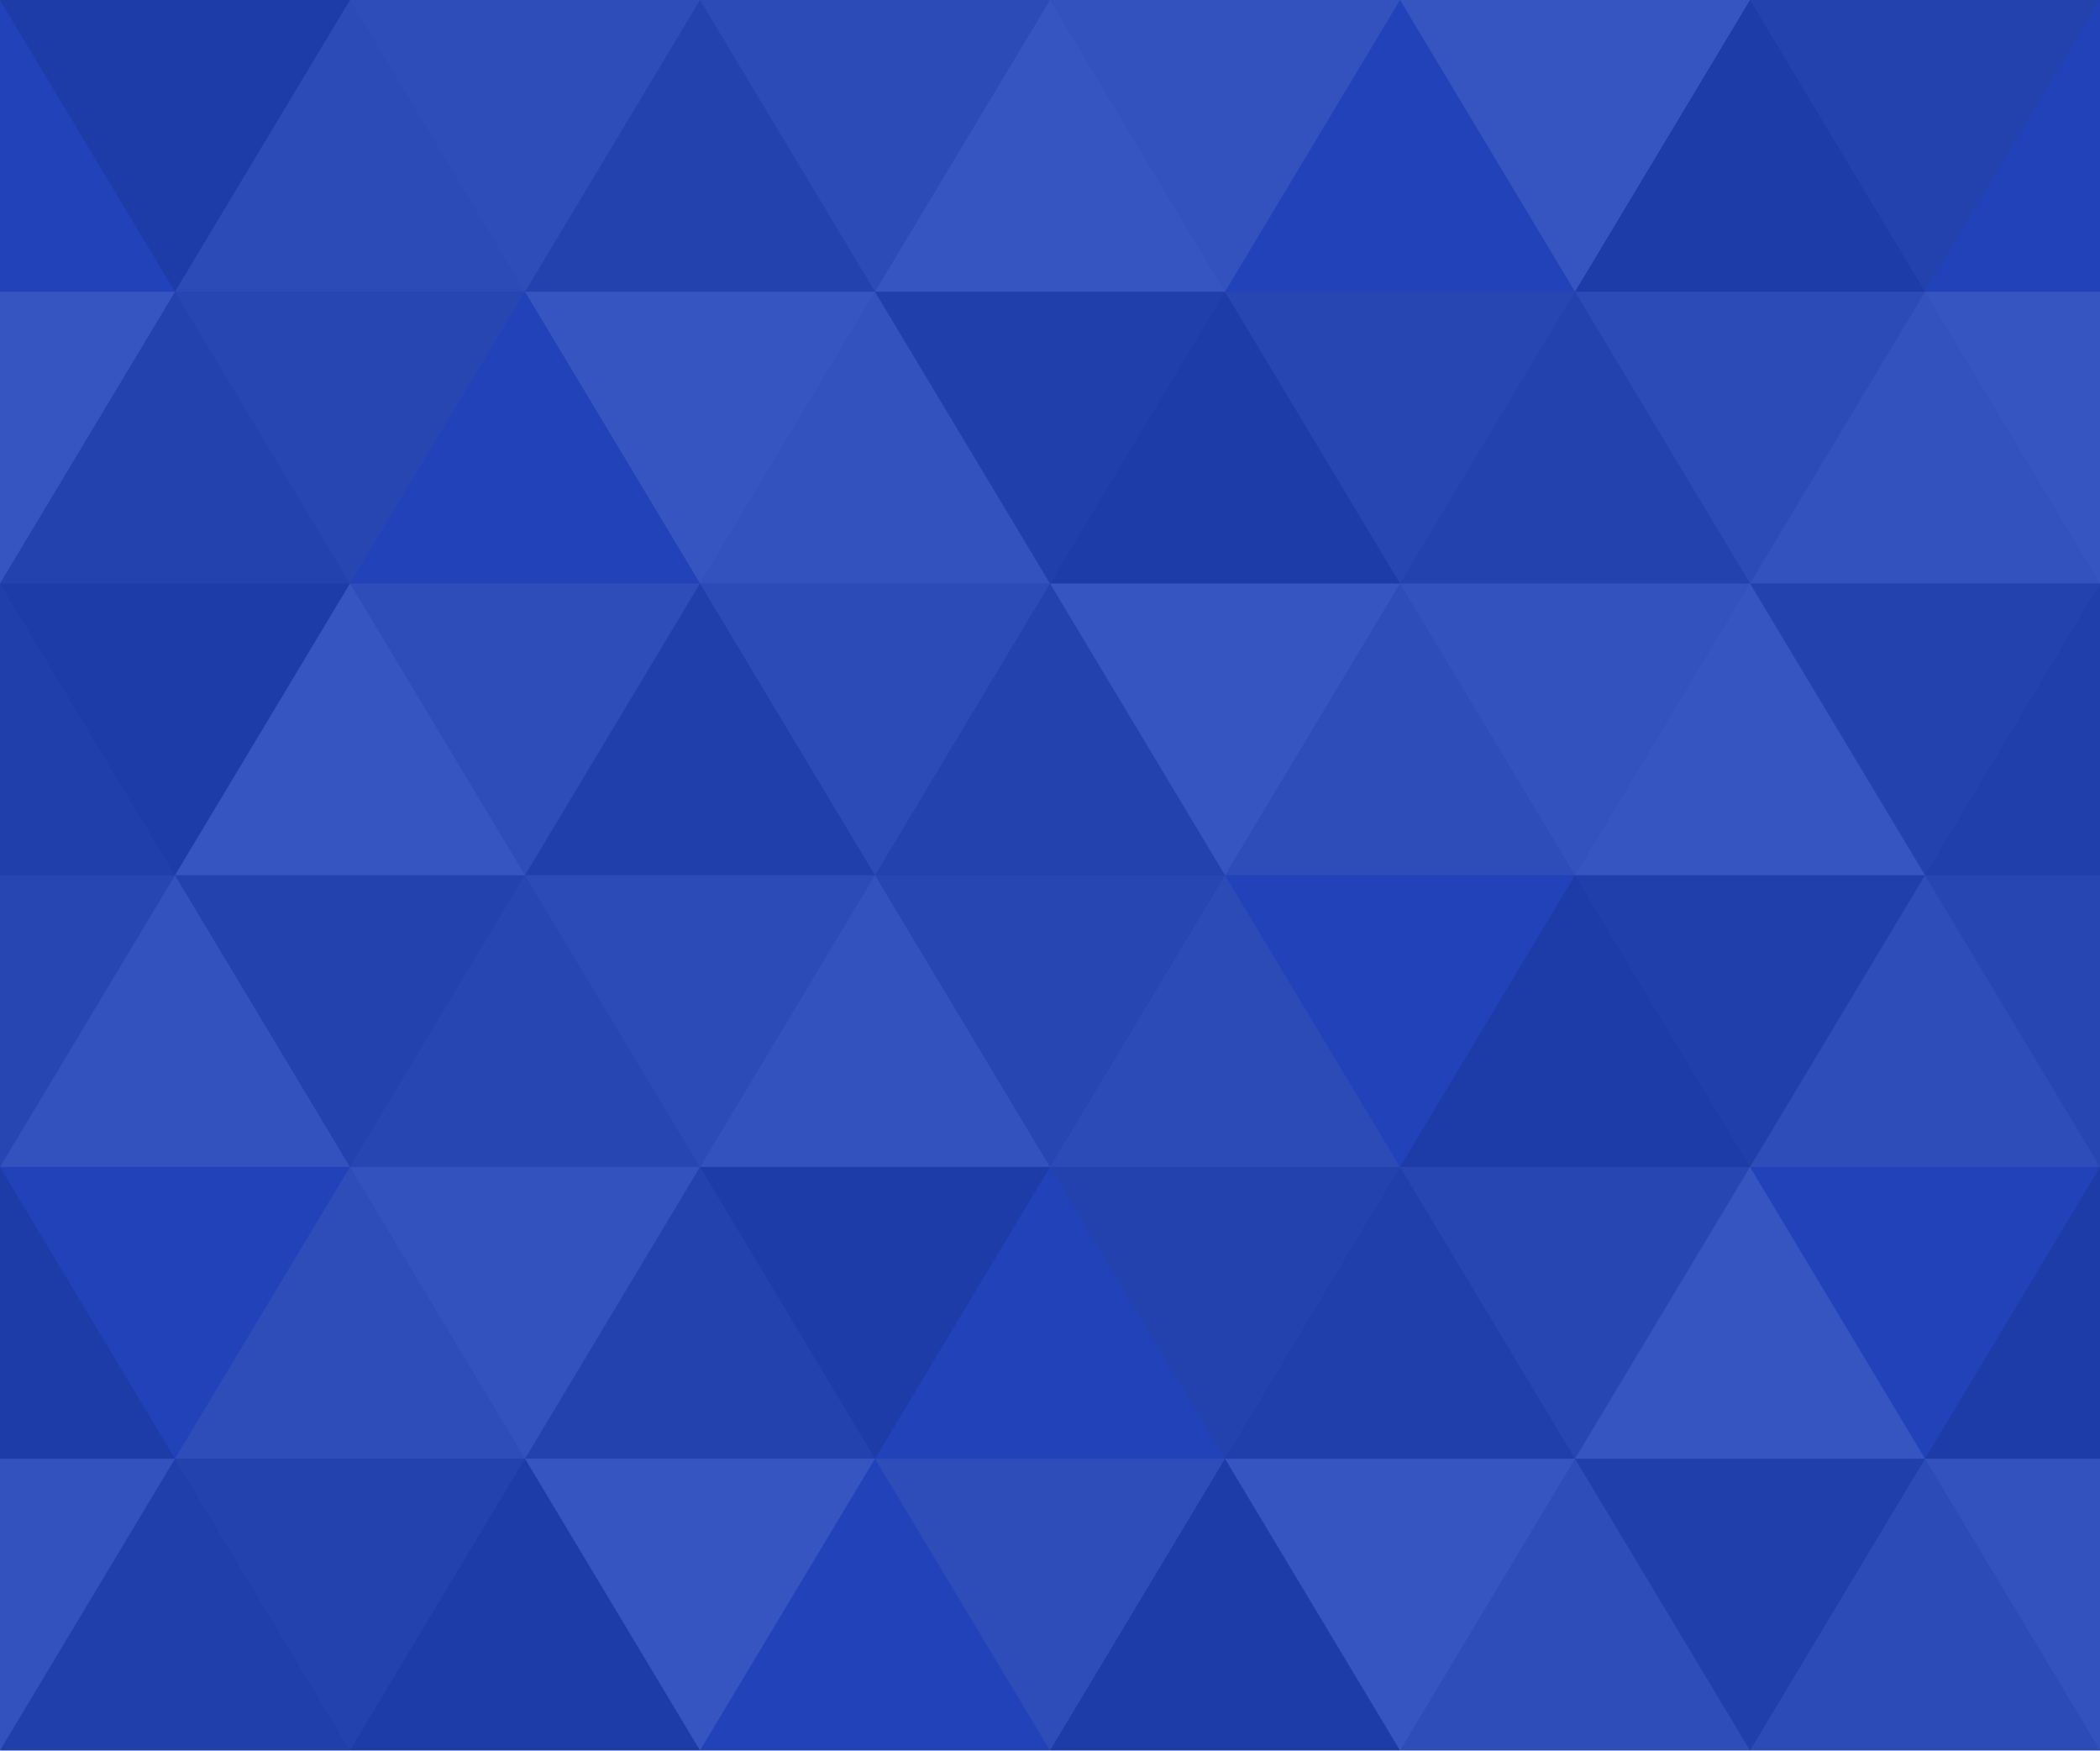
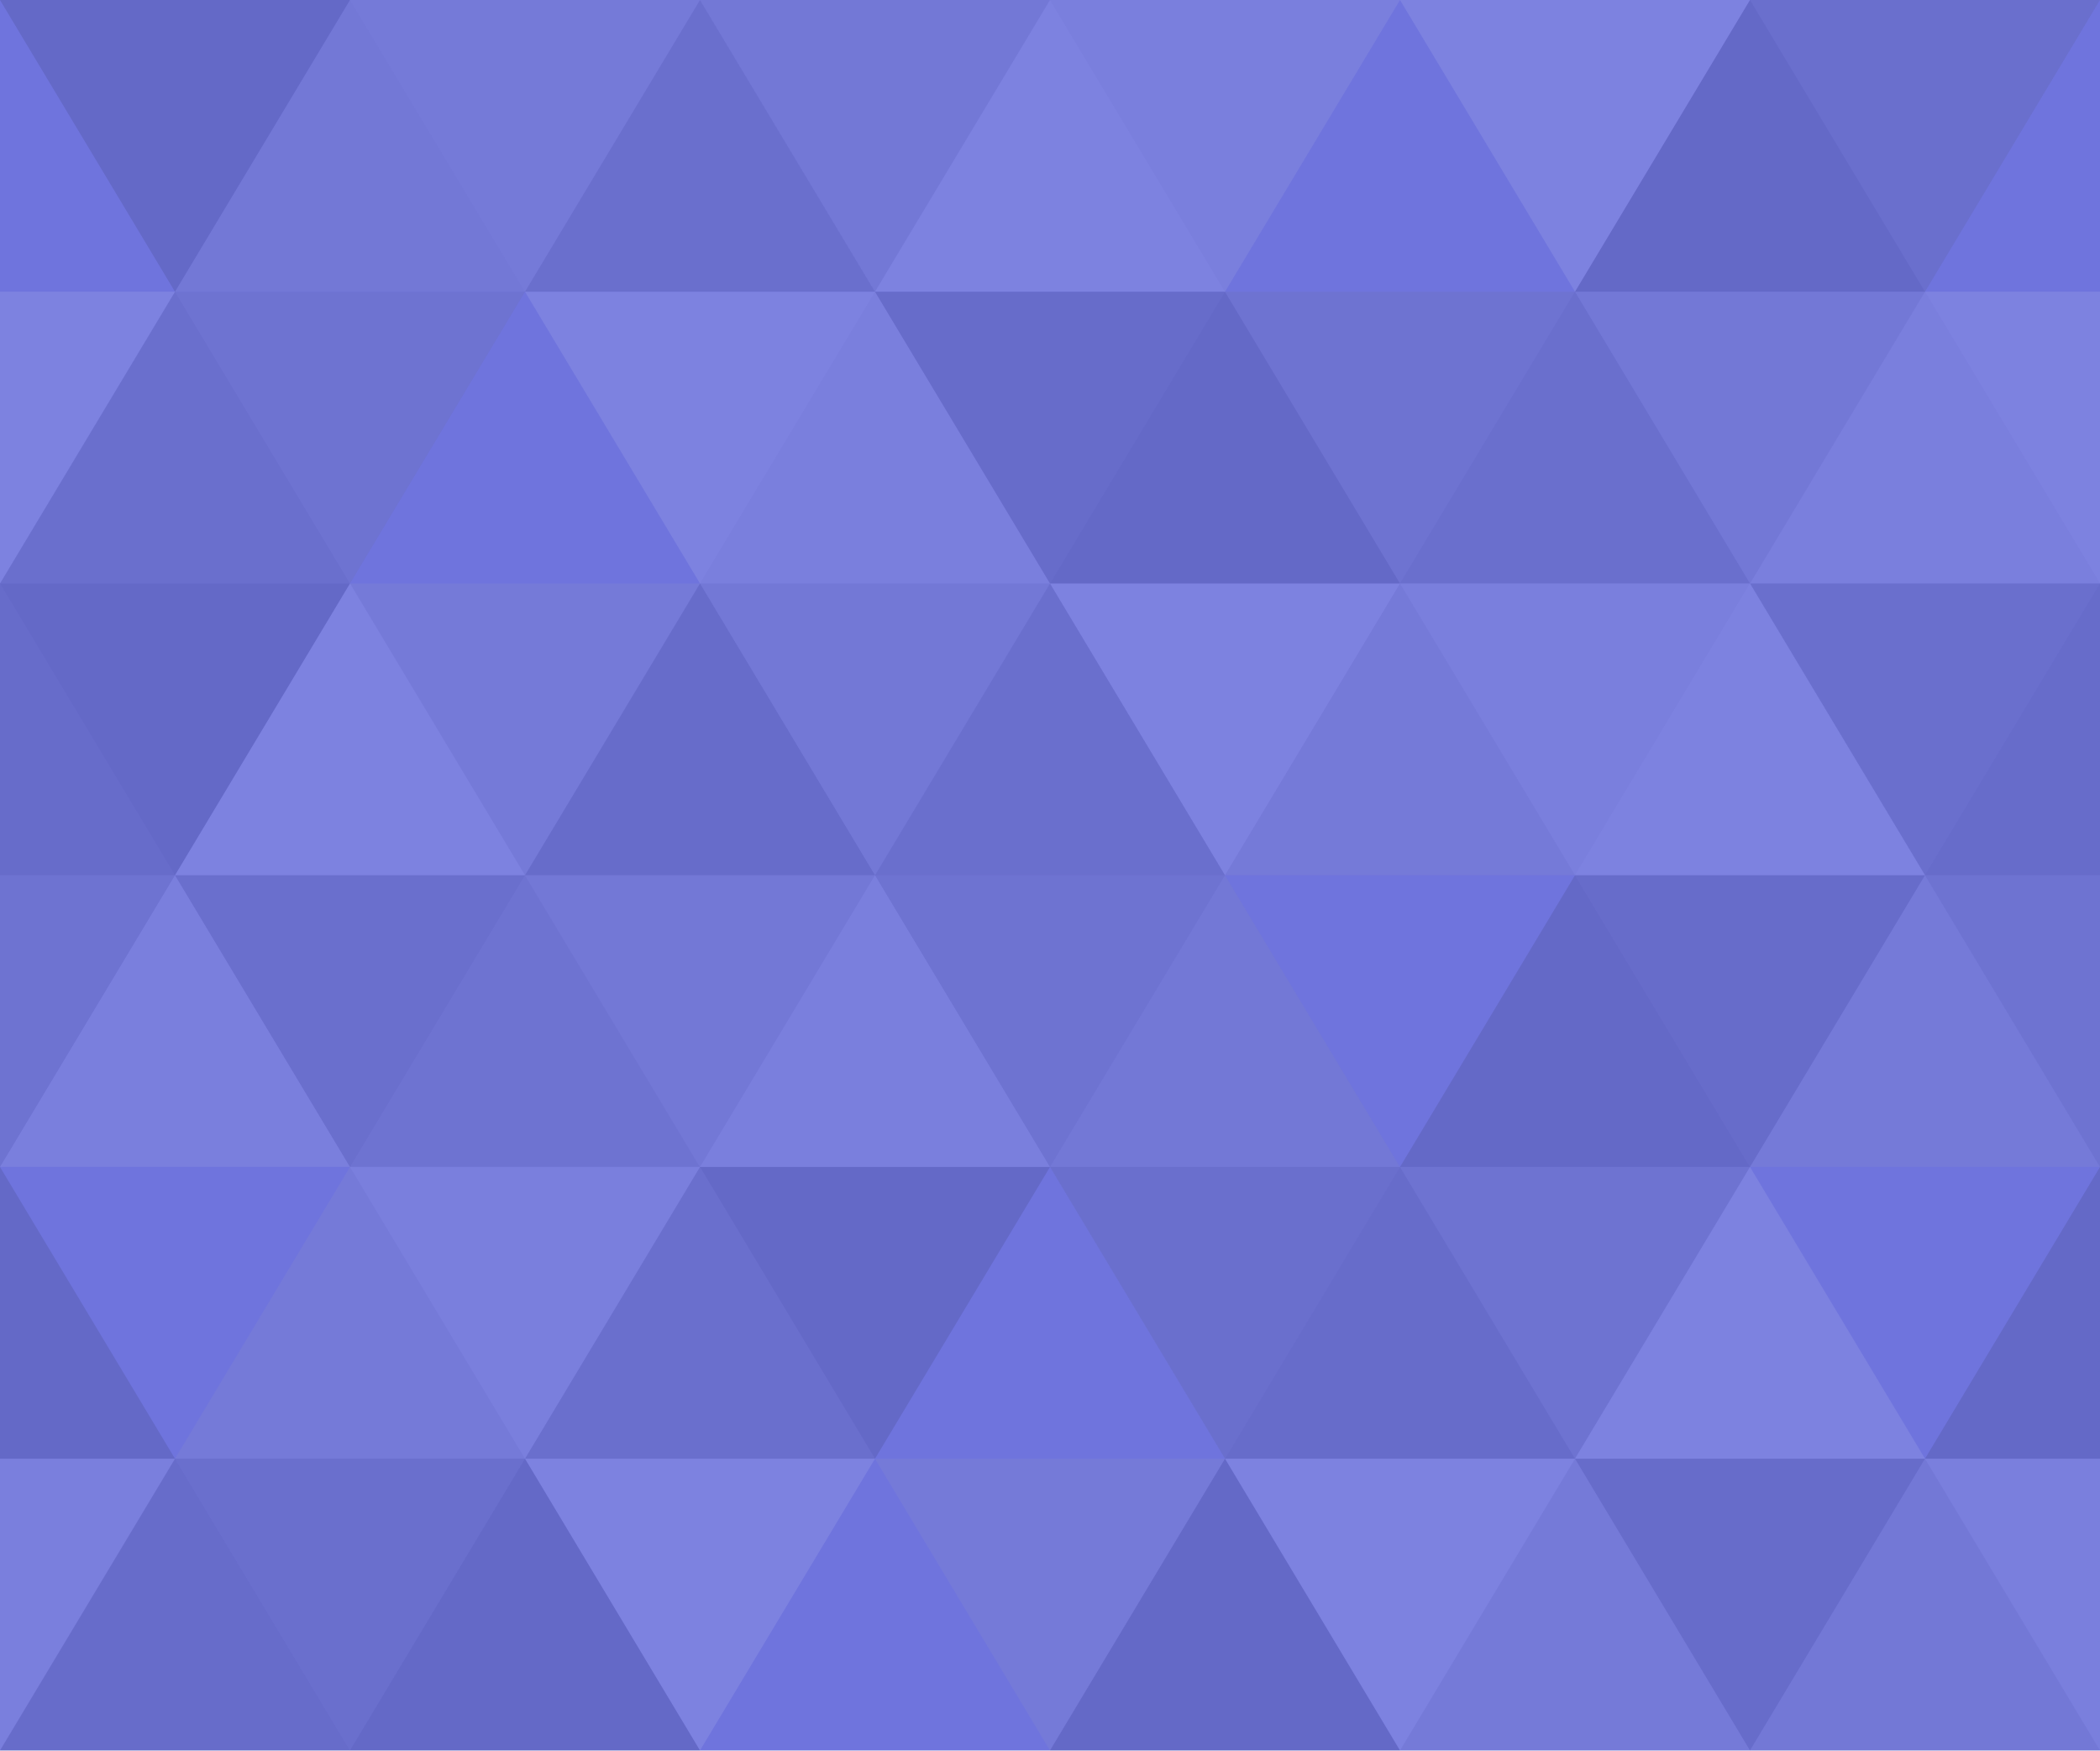
<svg xmlns="http://www.w3.org/2000/svg" width="540" height="450" viewBox="0 0 1080 900">
-   <rect fill="#2142B9" width="1080" height="900" />
+   <rect fill="#6f74dd" width="1080" height="900" />
  <g fill-opacity=".1">
    <polygon fill="#444" points="90 150 0 300 180 300" />
    <polygon points="90 150 180 0 0 0" />
    <polygon fill="#AAA" points="270 150 360 0 180 0" />
    <polygon fill="#DDD" points="450 150 360 300 540 300" />
    <polygon fill="#999" points="450 150 540 0 360 0" />
    <polygon points="630 150 540 300 720 300" />
    <polygon fill="#DDD" points="630 150 720 0 540 0" />
    <polygon fill="#444" points="810 150 720 300 900 300" />
    <polygon fill="#FFF" points="810 150 900 0 720 0" />
    <polygon fill="#DDD" points="990 150 900 300 1080 300" />
    <polygon fill="#444" points="990 150 1080 0 900 0" />
    <polygon fill="#DDD" points="90 450 0 600 180 600" />
    <polygon points="90 450 180 300 0 300" />
    <polygon fill="#666" points="270 450 180 600 360 600" />
    <polygon fill="#AAA" points="270 450 360 300 180 300" />
    <polygon fill="#DDD" points="450 450 360 600 540 600" />
    <polygon fill="#999" points="450 450 540 300 360 300" />
    <polygon fill="#999" points="630 450 540 600 720 600" />
    <polygon fill="#FFF" points="630 450 720 300 540 300" />
    <polygon points="810 450 720 600 900 600" />
    <polygon fill="#DDD" points="810 450 900 300 720 300" />
    <polygon fill="#AAA" points="990 450 900 600 1080 600" />
    <polygon fill="#444" points="990 450 1080 300 900 300" />
    <polygon fill="#222" points="90 750 0 900 180 900" />
    <polygon points="270 750 180 900 360 900" />
    <polygon fill="#DDD" points="270 750 360 600 180 600" />
    <polygon points="450 750 540 600 360 600" />
    <polygon points="630 750 540 900 720 900" />
    <polygon fill="#444" points="630 750 720 600 540 600" />
    <polygon fill="#AAA" points="810 750 720 900 900 900" />
    <polygon fill="#666" points="810 750 900 600 720 600" />
    <polygon fill="#999" points="990 750 900 900 1080 900" />
    <polygon fill="#999" points="180 0 90 150 270 150" />
    <polygon fill="#444" points="360 0 270 150 450 150" />
    <polygon fill="#FFF" points="540 0 450 150 630 150" />
    <polygon points="900 0 810 150 990 150" />
    <polygon fill="#222" points="0 300 -90 450 90 450" />
    <polygon fill="#FFF" points="0 300 90 150 -90 150" />
    <polygon fill="#FFF" points="180 300 90 450 270 450" />
    <polygon fill="#666" points="180 300 270 150 90 150" />
    <polygon fill="#222" points="360 300 270 450 450 450" />
    <polygon fill="#FFF" points="360 300 450 150 270 150" />
    <polygon fill="#444" points="540 300 450 450 630 450" />
    <polygon fill="#222" points="540 300 630 150 450 150" />
    <polygon fill="#AAA" points="720 300 630 450 810 450" />
    <polygon fill="#666" points="720 300 810 150 630 150" />
    <polygon fill="#FFF" points="900 300 810 450 990 450" />
    <polygon fill="#999" points="900 300 990 150 810 150" />
    <polygon points="0 600 -90 750 90 750" />
    <polygon fill="#666" points="0 600 90 450 -90 450" />
    <polygon fill="#AAA" points="180 600 90 750 270 750" />
    <polygon fill="#444" points="180 600 270 450 90 450" />
    <polygon fill="#444" points="360 600 270 750 450 750" />
    <polygon fill="#999" points="360 600 450 450 270 450" />
    <polygon fill="#666" points="540 600 630 450 450 450" />
    <polygon fill="#222" points="720 600 630 750 810 750" />
    <polygon fill="#FFF" points="900 600 810 750 990 750" />
    <polygon fill="#222" points="900 600 990 450 810 450" />
    <polygon fill="#DDD" points="0 900 90 750 -90 750" />
    <polygon fill="#444" points="180 900 270 750 90 750" />
    <polygon fill="#FFF" points="360 900 450 750 270 750" />
    <polygon fill="#AAA" points="540 900 630 750 450 750" />
    <polygon fill="#FFF" points="720 900 810 750 630 750" />
    <polygon fill="#222" points="900 900 990 750 810 750" />
    <polygon fill="#222" points="1080 300 990 450 1170 450" />
    <polygon fill="#FFF" points="1080 300 1170 150 990 150" />
    <polygon points="1080 600 990 750 1170 750" />
    <polygon fill="#666" points="1080 600 1170 450 990 450" />
    <polygon fill="#DDD" points="1080 900 1170 750 990 750" />
  </g>
</svg>
